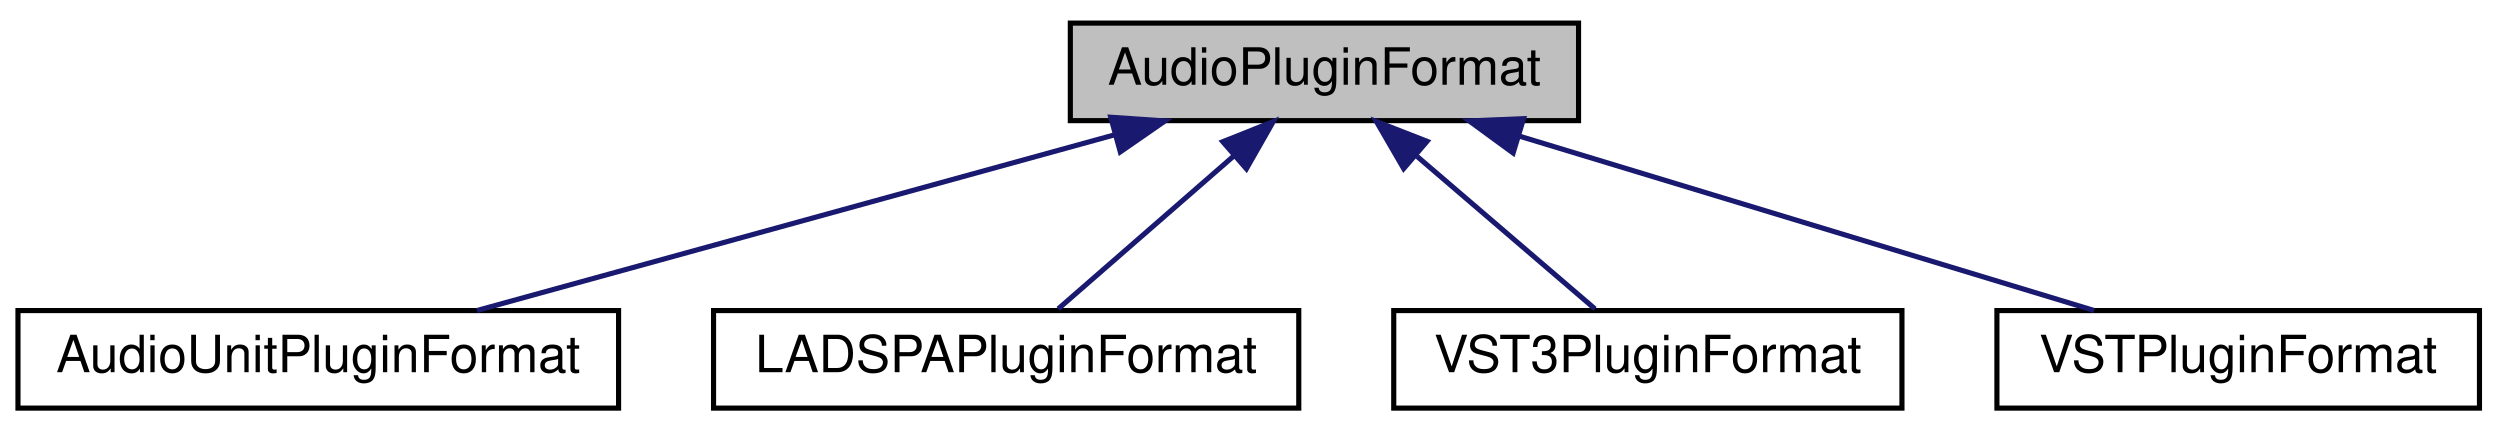
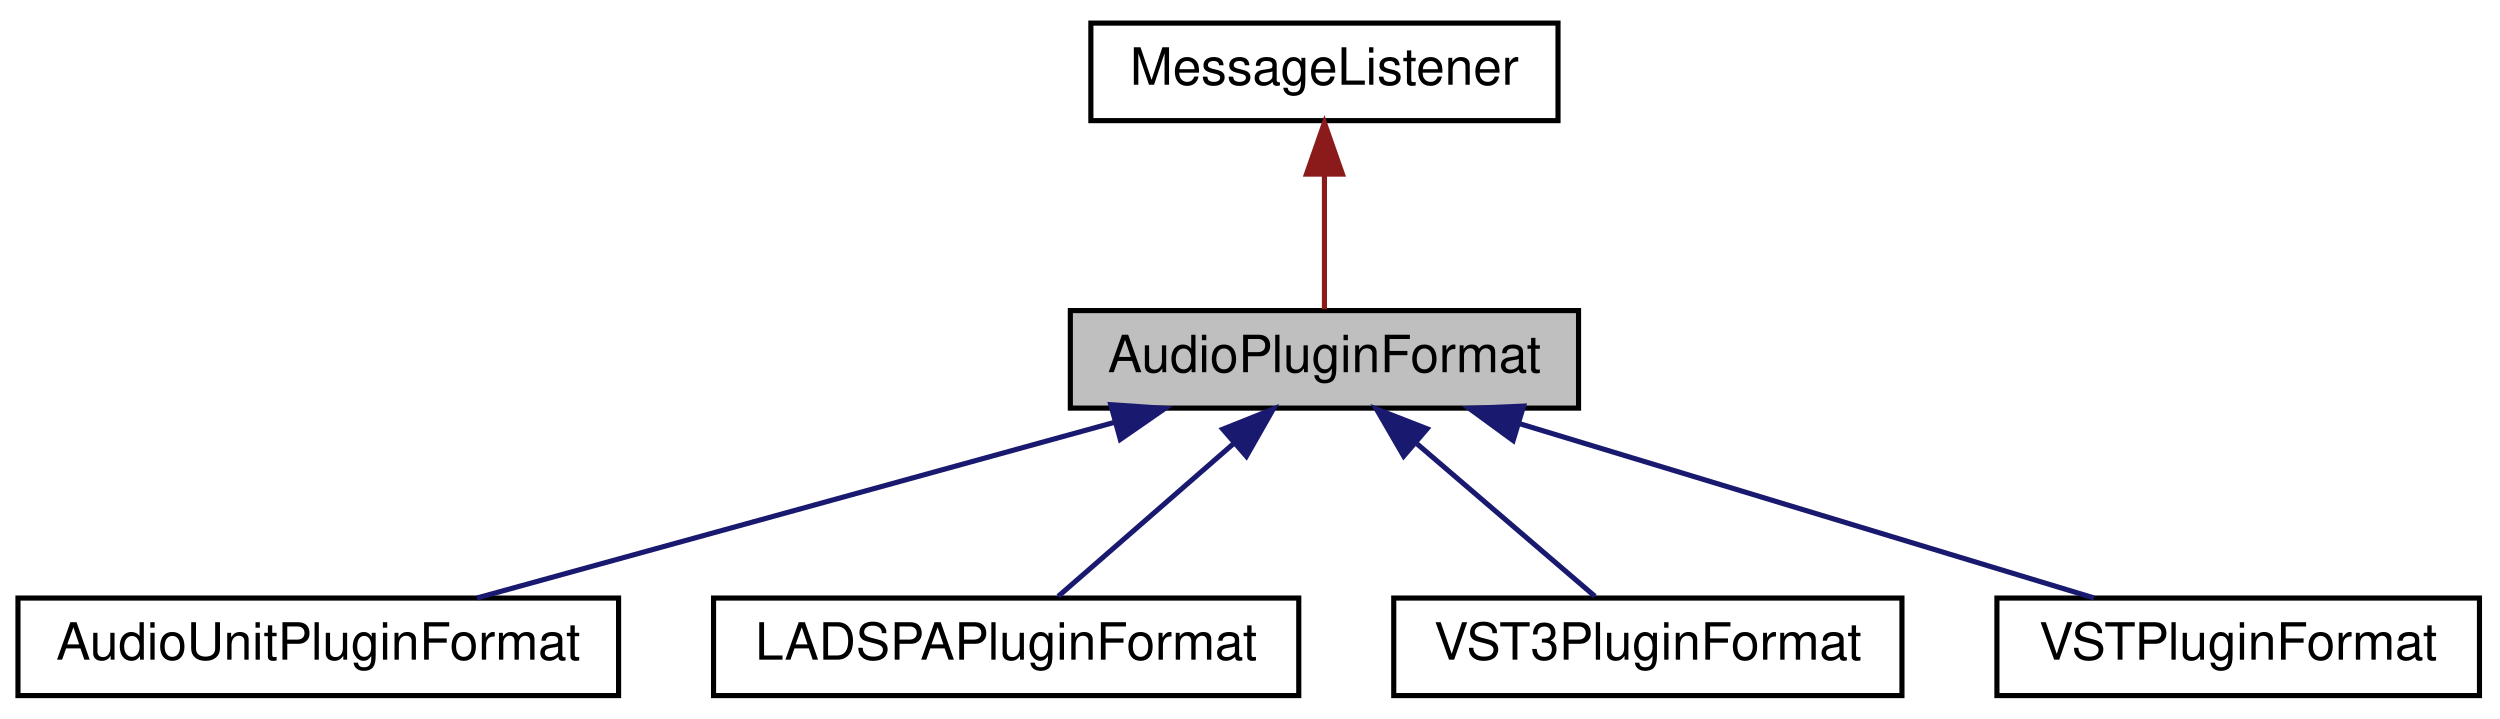
- <svg xmlns="http://www.w3.org/2000/svg" xmlns:xlink="http://www.w3.org/1999/xlink" width="487pt" height="84pt" viewBox="0.00 0.00 487.00 84.00">
-   <g id="graph0" class="graph" transform="scale(1 1) rotate(0) translate(4 80)">
+ <svg xmlns="http://www.w3.org/2000/svg" xmlns:xlink="http://www.w3.org/1999/xlink" width="487pt" height="140pt" viewBox="0.00 0.00 487.00 140.00">
+   <g id="graph0" class="graph" transform="scale(1 1) rotate(0) translate(4 136)">
    <g id="node1" class="node">
      <polygon fill="#bfbfbf" stroke="black" points="204.5,-56.5 204.5,-75.5 303.5,-75.5 303.5,-56.5 204.5,-56.5" />
      <text text-anchor="middle" x="254" y="-63.5" font-family="Helvetica,sans-Serif" font-size="10.00">AudioPluginFormat</text>
    </g>
-     <g id="node2" class="node">
-       <g id="a_node2">
+     <g id="node3" class="node">
+       <g id="a_node3">
        <a xlink:href="classAudioUnitPluginFormat.html" target="_top" xlink:title="Implements a plugin format manager for AudioUnits. ">
          <polygon fill="none" stroke="black" points="-0.5,-0.5 -0.5,-19.5 116.5,-19.5 116.5,-0.5 -0.5,-0.5" />
          <text text-anchor="middle" x="58" y="-7.5" font-family="Helvetica,sans-Serif" font-size="10.00">AudioUnitPluginFormat</text>
        </a>
      </g>
    </g>
-     <g id="edge1" class="edge">
+     <g id="edge2" class="edge">
      <path fill="none" stroke="midnightblue" d="M212.98,-53.699C175.989,-43.507 122.4,-28.743 88.912,-19.516" />
      <polygon fill="midnightblue" stroke="midnightblue" points="212.373,-57.162 222.943,-56.444 214.232,-50.413 212.373,-57.162" />
    </g>
-     <g id="node3" class="node">
-       <g id="a_node3">
+     <g id="node4" class="node">
+       <g id="a_node4">
        <a xlink:href="classLADSPAPluginFormat.html" target="_top" xlink:title="Implements a plugin format manager for LADSPA plugins. ">
          <polygon fill="none" stroke="black" points="135,-0.5 135,-19.5 249,-19.5 249,-0.5 135,-0.5" />
          <text text-anchor="middle" x="192" y="-7.5" font-family="Helvetica,sans-Serif" font-size="10.00">LADSPAPluginFormat</text>
        </a>
      </g>
    </g>
-     <g id="edge2" class="edge">
+     <g id="edge3" class="edge">
      <path fill="none" stroke="midnightblue" d="M236.246,-49.537C225.192,-39.909 211.369,-27.869 202.143,-19.834" />
      <polygon fill="midnightblue" stroke="midnightblue" points="234.199,-52.395 244.039,-56.324 238.797,-47.117 234.199,-52.395" />
    </g>
-     <g id="node4" class="node">
-       <g id="a_node4">
+     <g id="node5" class="node">
+       <g id="a_node5">
        <a xlink:href="classVST3PluginFormat.html" target="_top" xlink:title="Implements a plugin format for VST3s. ">
          <polygon fill="none" stroke="black" points="267.5,-0.5 267.5,-19.5 366.5,-19.5 366.5,-0.5 267.5,-0.5" />
          <text text-anchor="middle" x="317" y="-7.5" font-family="Helvetica,sans-Serif" font-size="10.00">VST3PluginFormat</text>
        </a>
      </g>
    </g>
-     <g id="edge3" class="edge">
+     <g id="edge4" class="edge">
      <path fill="none" stroke="midnightblue" d="M272.04,-49.537C283.273,-39.909 297.319,-27.869 306.694,-19.834" />
      <polygon fill="midnightblue" stroke="midnightblue" points="269.437,-47.159 264.122,-56.324 273.992,-52.473 269.437,-47.159" />
    </g>
-     <g id="node5" class="node">
-       <g id="a_node5">
+     <g id="node6" class="node">
+       <g id="a_node6">
        <a xlink:href="classVSTPluginFormat.html" target="_top" xlink:title="Implements a plugin format manager for VSTs. ">
          <polygon fill="none" stroke="black" points="385,-0.5 385,-19.5 479,-19.5 479,-0.5 385,-0.5" />
          <text text-anchor="middle" x="432" y="-7.5" font-family="Helvetica,sans-Serif" font-size="10.00">VSTPluginFormat</text>
        </a>
      </g>
    </g>
-     <g id="edge4" class="edge">
+     <g id="edge5" class="edge">
      <path fill="none" stroke="midnightblue" d="M292.117,-53.436C325.678,-43.255 373.774,-28.664 403.927,-19.516" />
      <polygon fill="midnightblue" stroke="midnightblue" points="290.758,-50.191 282.205,-56.444 292.79,-56.89 290.758,-50.191" />
    </g>
+     <g id="node2" class="node">
+       <g id="a_node2">
+         <a xlink:href="classMessageListener.html" target="_top" xlink:title="MessageListener subclasses can post and receive Message objects. ">
+           <polygon fill="none" stroke="black" points="208.5,-112.5 208.5,-131.5 299.5,-131.5 299.5,-112.5 208.5,-112.5" />
+           <text text-anchor="middle" x="254" y="-119.5" font-family="Helvetica,sans-Serif" font-size="10.00">MessageListener</text>
+         </a>
+       </g>
+     </g>
+     <g id="edge1" class="edge">
+       <path fill="none" stroke="#8b1a1a" d="M254,-101.805C254,-92.91 254,-82.78 254,-75.751" />
+       <polygon fill="#8b1a1a" stroke="#8b1a1a" points="250.5,-102.083 254,-112.083 257.5,-102.083 250.5,-102.083" />
+     </g>
  </g>
</svg>
